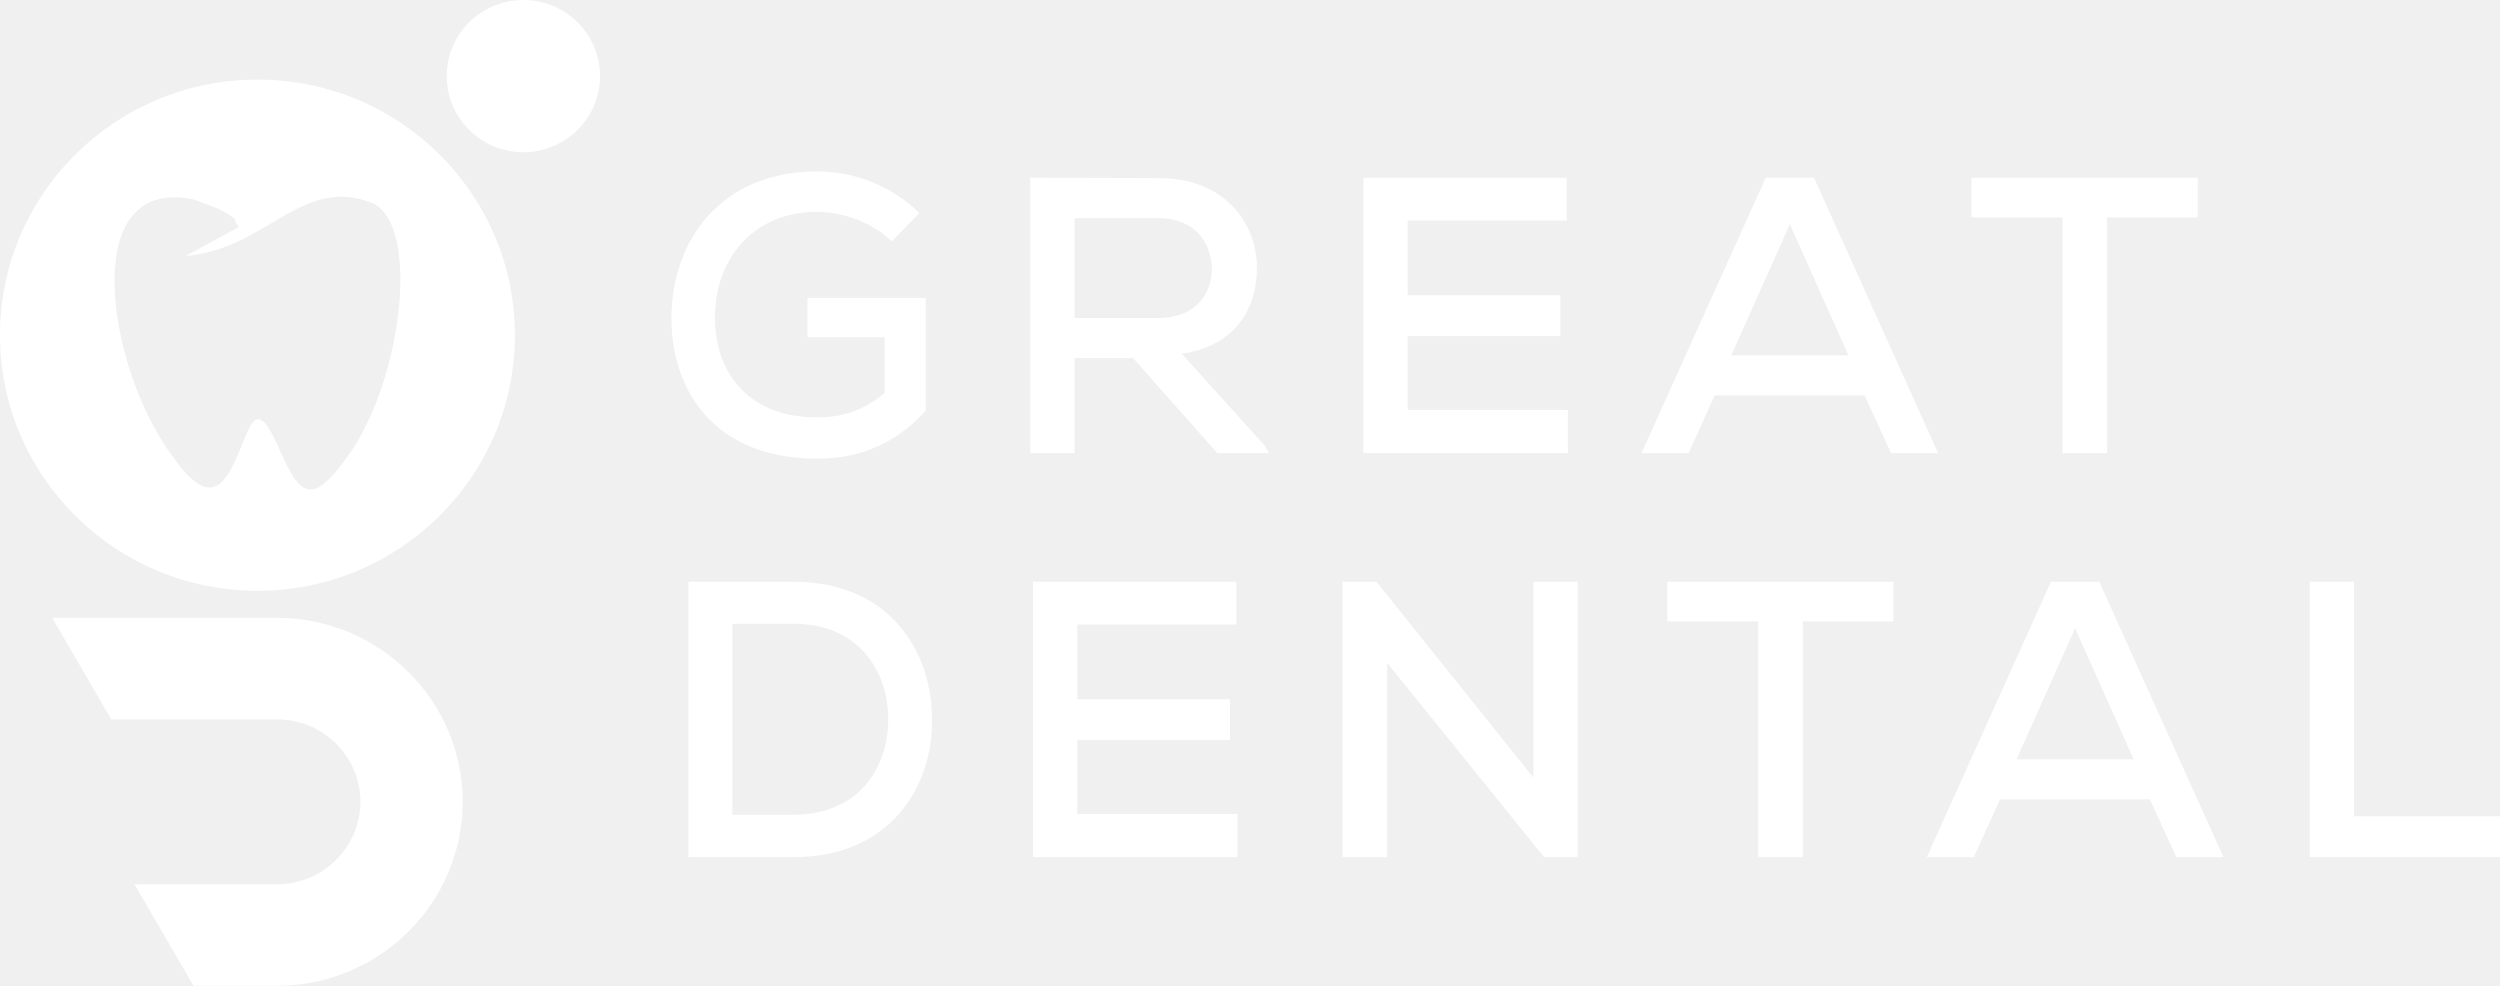
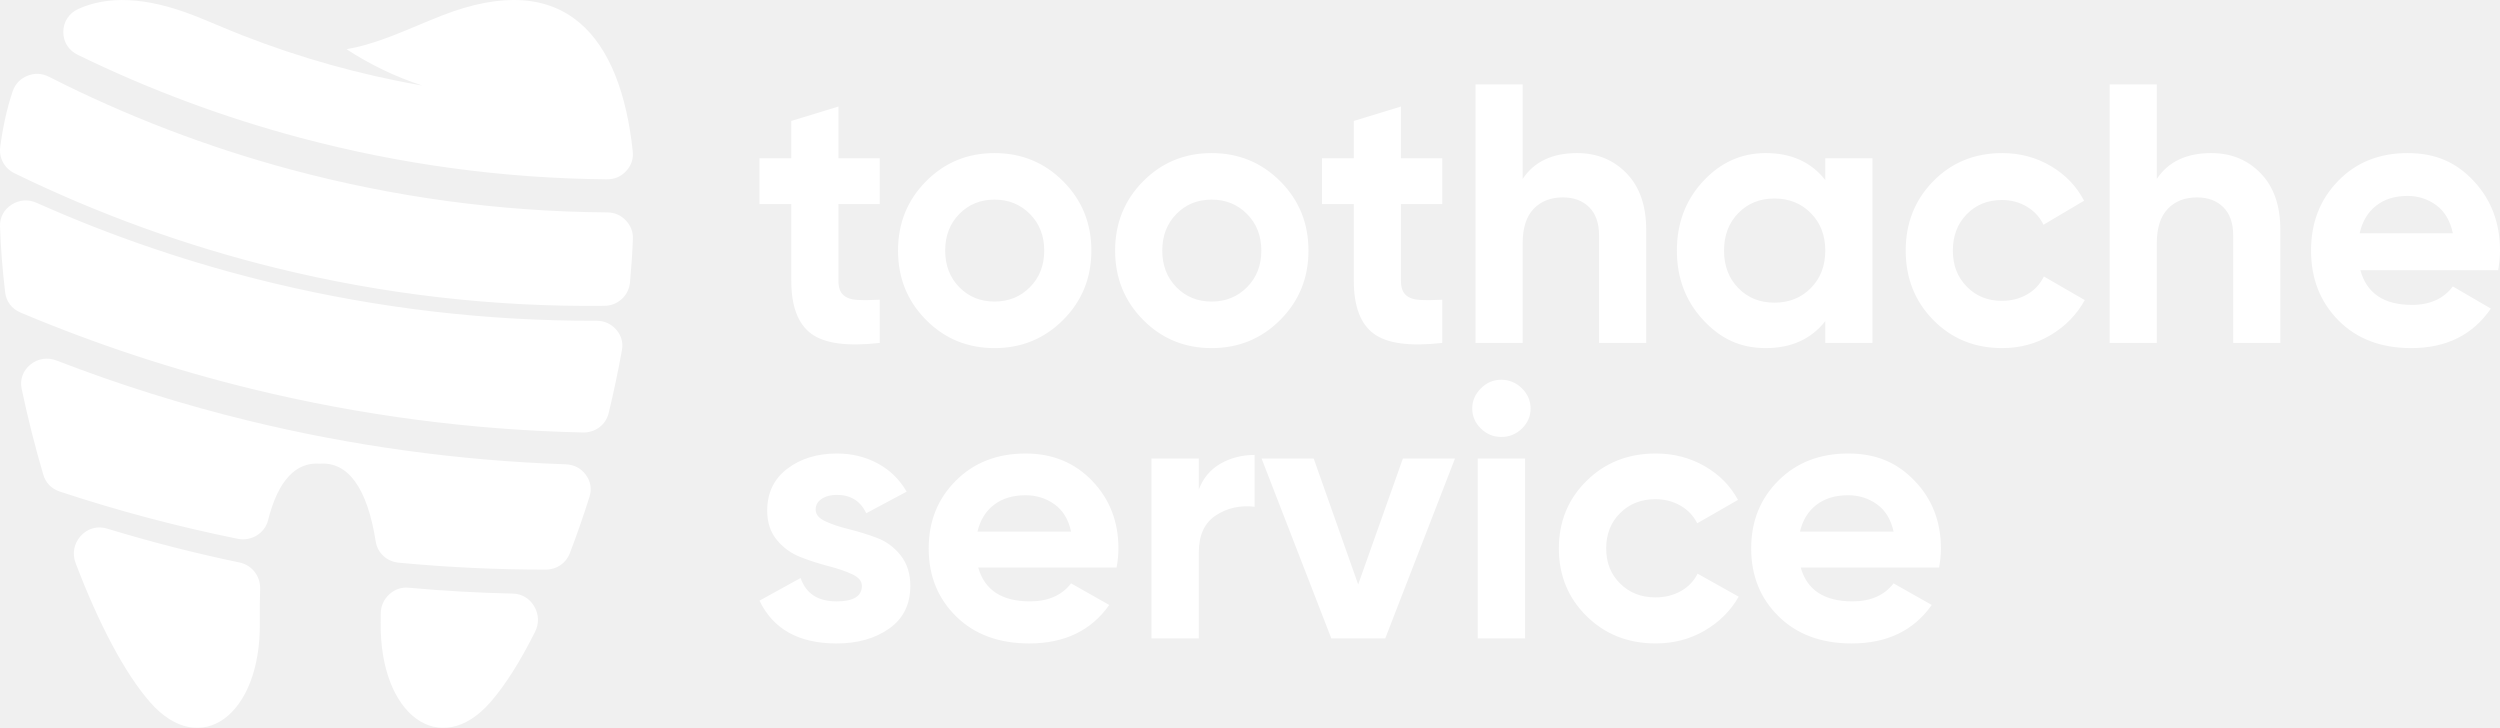
- <svg xmlns="http://www.w3.org/2000/svg" width="175" height="69" viewBox="0 0 175 69" fill="none">
-   <path d="M16.843 31.379C17.682 29.267 18.081 28.16 19.475 31.271C20.929 34.517 21.688 35.826 24.601 31.557C28.057 26.497 29.421 16.126 26.213 14.276C21.149 12.14 18.748 17.445 12.996 17.915L16.721 15.897C16.146 15.189 16.973 15.539 15.317 14.622C15.314 14.62 13.623 13.98 13.553 13.964C5.614 12.296 7.408 24.853 11.501 31.105C14.324 35.417 15.501 34.754 16.842 31.379M3.658 43.253H19.419C22.988 43.253 26.231 44.7 28.58 47.032C30.929 49.364 32.386 52.583 32.386 56.126C32.386 59.67 30.929 62.889 28.58 65.221C26.231 67.553 22.989 69 19.419 69H13.544L9.414 61.897H19.418C21.013 61.897 22.465 61.247 23.521 60.2C24.576 59.152 25.23 57.71 25.23 56.127C25.23 54.544 24.576 53.101 23.521 52.053C22.466 51.006 21.013 50.356 19.418 50.356H7.788L3.658 43.254V43.253ZM36.635 0C39.598 0 42 2.385 42 5.327C42 8.269 39.598 10.654 36.635 10.654C33.673 10.654 31.27 8.268 31.27 5.327C31.27 2.385 33.672 0 36.635 0ZM18.021 5.572C22.997 5.572 27.502 7.574 30.764 10.812C34.025 14.05 36.043 18.523 36.043 23.463C36.043 28.403 34.025 32.876 30.764 36.114C27.503 39.351 22.998 41.355 18.021 41.355C13.044 41.355 8.539 39.351 5.279 36.114C2.018 32.876 0 28.403 0 23.463C0 18.523 2.018 14.05 5.279 10.812C8.54 7.574 13.045 5.572 18.021 5.572Z" fill="white" />
-   <path d="M161.683 40.72V60H175V57.14H164.784V40.721H161.684L161.683 40.72ZM149.356 53.152H141.16L145.257 43.975L149.355 53.152H149.356ZM152.346 60H155.64L146.946 40.72H143.569L134.875 60H138.169L139.997 55.957H150.49L152.345 60H152.346ZM123.074 60H126.202V43.498H132.544V40.72H116.707V43.498H123.075V60H123.074ZM96.35 40.72H93.969V60H97.097V46.395L108.089 60H110.442V40.72H107.342V54.436L96.35 40.72ZM86.626 56.975H75.413V51.804H86.1V48.944H75.413V43.718H86.544V40.72H72.312V60H86.626V56.975ZM51.264 43.664H55.527C60.095 43.664 62.089 46.913 62.173 50.168C62.255 53.56 60.262 57.03 55.527 57.03H51.264V43.664ZM48.19 40.72V60H55.527C62.31 60 65.356 55.072 65.246 50.195C65.163 45.428 62.144 40.72 55.527 40.72H48.19ZM144.372 31.72H147.5V15.218H153.841V12.44H138.003V15.218H144.372V31.72ZM129.388 24.872H121.192L125.29 15.694L129.388 24.872ZM132.377 31.72H135.671L126.978 12.44H123.601L114.907 31.72H118.201L120.028 27.677H130.522L132.377 31.72ZM109.751 28.695H98.537V23.524H109.225V20.663H98.537V15.438H109.668V12.44H95.436V31.72H109.75V28.694L109.751 28.695ZM81.144 15.273C83.691 15.273 84.826 17.088 84.826 18.821C84.826 20.554 83.691 22.259 81.116 22.259H75.219V15.274H81.143L81.144 15.273ZM88.509 31.171L82.722 24.761C86.544 24.212 87.983 21.516 87.983 18.767C87.983 15.52 85.63 12.468 81.144 12.468C78.126 12.468 75.136 12.44 72.118 12.44V31.72H75.219V25.065H79.316L85.213 31.72H88.84L88.507 31.171H88.509ZM64.36 14.916C62.366 12.963 59.763 12 57.188 12C50.572 12 47 16.731 47 22.287C47 27.403 50.074 32.105 57.188 32.105C60.455 32.105 62.865 30.868 64.802 28.75V20.857H56.524V23.607H61.922V27.513C60.372 28.806 58.849 29.218 57.188 29.218C52.149 29.218 50.045 25.807 50.045 22.287C50.018 18.216 52.647 14.833 57.188 14.833C58.988 14.833 61.036 15.548 62.421 16.896L64.359 14.916H64.36Z" fill="white" />
+ <svg xmlns="http://www.w3.org/2000/svg" width="237" height="69" viewBox="0 0 237 69" fill="none">
+   <mask id="mask0_1_234" style="mask-type:alpha" maskUnits="userSpaceOnUse" x="0" y="0" width="237" height="69">
+     <path fill-rule="evenodd" clip-rule="evenodd" d="M59.985 14.343C58.838 3.593 53.687 -3.148 41.865 1.484C41.114 1.778 40.371 2.089 39.631 2.4L39.631 2.4C37.396 3.336 35.185 4.262 32.856 4.666L32.856 4.666L32.817 4.673L32.856 4.666C35.076 6.124 37.493 7.286 40.045 8.112C34.201 7.099 28.479 5.502 22.968 3.345C22.204 3.047 21.443 2.728 20.678 2.408L20.678 2.408C19.931 2.095 19.182 1.78 18.424 1.484C13.777 -0.337 10.163 -0.396 7.418 0.852C6.544 1.249 6.014 2.054 6 3.003C5.988 3.952 6.495 4.77 7.358 5.19C14.141 8.5 21.223 11.136 28.5 13.071C37.935 15.582 47.69 16.912 57.536 17C58.258 17.006 58.881 16.738 59.364 16.212C59.849 15.687 60.061 15.05 59.985 14.343ZM59.723 26.779C59.853 25.386 59.947 24.012 59.998 22.668C60.026 21.984 59.797 21.385 59.322 20.889C58.847 20.394 58.256 20.14 57.569 20.135C47.389 20.066 37.305 18.688 27.56 16.069C19.655 13.944 11.967 11.002 4.631 7.275C3.974 6.941 3.275 6.911 2.592 7.188C1.91 7.466 1.432 7.973 1.196 8.671C0.663 10.251 0.276 12.013 0.023 13.913C-0.119 14.971 0.41 15.957 1.373 16.425C9.319 20.302 17.636 23.306 26.179 25.407C36.319 27.899 46.781 29.114 57.313 28.992C58.572 28.977 59.605 28.028 59.722 26.779L59.723 26.779ZM58.96 33.192C58.601 35.189 58.177 37.189 57.7 39.167H57.7C57.434 40.273 56.431 41.026 55.263 40.999C44.687 40.763 34.203 39.382 24 36.901C16.466 35.069 9.09 32.639 1.946 29.631C1.123 29.284 0.593 28.589 0.49 27.724C0.236 25.589 0.069 23.489 0.002 21.461C-0.028 20.615 0.366 19.874 1.092 19.406C1.818 18.937 2.673 18.872 3.465 19.224C10.695 22.45 18.208 24.995 25.896 26.838C35.888 29.234 46.18 30.441 56.543 30.408C57.292 30.407 57.938 30.697 58.421 31.253C58.903 31.809 59.09 32.476 58.96 33.192ZM7.174 53.398C9.345 59.095 11.808 63.805 14.231 66.573C18.984 71.999 24.739 67.825 24.631 59.025C24.616 57.908 24.628 56.85 24.661 55.852C24.704 54.625 23.888 53.569 22.71 53.325C18.482 52.445 14.29 51.372 10.145 50.109C9.23 49.831 8.301 50.091 7.653 50.808C7.006 51.524 6.827 52.491 7.174 53.398ZM36.096 58.194L36.095 58.362C36.094 58.581 36.093 58.802 36.09 59.024C35.981 67.825 41.736 72 46.488 66.572C47.907 64.949 49.343 62.659 50.725 59.893C51.118 59.107 51.089 58.241 50.645 57.484C50.201 56.726 49.467 56.29 48.603 56.272C45.312 56.201 42.026 56.015 38.753 55.716C38.046 55.652 37.414 55.87 36.89 56.358C36.367 56.846 36.097 57.468 36.096 58.194ZM35.617 51.331C34.815 46.215 32.971 43.756 30.313 43.959L30.314 43.957C28.035 43.784 26.352 45.569 25.416 49.311C25.103 50.558 23.83 51.341 22.539 51.079C16.838 49.924 11.204 48.431 5.67 46.601C4.885 46.342 4.332 45.775 4.104 45.001C3.326 42.356 2.634 39.622 2.054 36.867C1.867 35.988 2.171 35.141 2.878 34.563C3.586 33.987 4.495 33.844 5.354 34.175C11.3 36.472 17.39 38.38 23.581 39.887C33.393 42.279 43.465 43.667 53.632 44.016C54.419 44.043 55.084 44.391 55.54 45.015C55.997 45.639 56.117 46.365 55.884 47.097C55.299 48.946 54.674 50.74 54.018 52.45C53.654 53.4 52.768 54 51.726 54C47.07 54.001 42.422 53.781 37.799 53.342C36.669 53.235 35.788 52.423 35.617 51.331ZM223.695 22.111H232.53C232.276 20.92 231.75 20.033 230.953 19.45C230.156 18.866 229.25 18.574 228.233 18.574C227.032 18.574 226.039 18.883 225.254 19.502C224.468 20.121 223.949 20.991 223.695 22.111ZM223.763 25.613C224.363 27.806 225.993 28.904 228.648 28.904C230.358 28.904 231.652 28.32 232.53 27.154L236.133 29.253C234.423 31.751 231.906 33 228.58 33C225.716 33 223.417 32.124 221.685 30.374C219.953 28.622 219.086 26.418 219.086 23.756C219.086 21.094 219.94 18.918 221.65 17.156C223.36 15.395 225.554 14.512 228.233 14.512C230.912 14.512 232.87 15.399 234.523 17.173C236.174 18.947 237 21.142 237 23.755C237 24.339 236.942 24.958 236.826 25.612H223.764L223.763 25.613ZM209.627 14.512C211.521 14.512 213.086 15.155 214.322 16.438C215.558 17.722 216.175 19.496 216.175 21.76V32.51H211.706V22.321C211.706 21.153 211.393 20.261 210.77 19.642C210.146 19.023 209.315 18.714 208.276 18.714C207.12 18.714 206.196 19.076 205.504 19.799C204.81 20.523 204.464 21.608 204.464 23.056V32.509H199.994V8H204.464V16.964C205.549 15.329 207.27 14.512 209.627 14.512ZM189.806 33C187.196 33 185.02 32.113 183.276 30.34C181.533 28.566 180.66 26.371 180.66 23.756C180.66 21.141 181.533 18.948 183.276 17.173C185.02 15.399 187.197 14.513 189.807 14.513C191.494 14.513 193.03 14.921 194.417 15.74C195.802 16.557 196.853 17.652 197.569 19.029L193.723 21.306C193.376 20.583 192.85 20.011 192.146 19.591C191.443 19.17 190.65 18.961 189.772 18.961C188.433 18.961 187.324 19.409 186.446 20.309C185.57 21.207 185.13 22.356 185.13 23.757C185.13 25.157 185.57 26.272 186.446 27.17C187.324 28.07 188.433 28.52 189.772 28.52C190.673 28.52 191.477 28.314 192.181 27.905C192.885 27.498 193.411 26.932 193.758 26.208L197.638 28.449C196.876 29.826 195.801 30.928 194.416 31.757C193.03 32.586 191.494 33 189.806 33ZM164.79 27.309C165.69 28.232 166.835 28.693 168.22 28.693C169.606 28.693 170.756 28.232 171.667 27.309C172.579 26.387 173.037 25.204 173.037 23.756C173.037 22.308 172.579 21.125 171.667 20.203C170.755 19.281 169.607 18.819 168.22 18.819C166.834 18.819 165.69 19.28 164.79 20.203C163.889 21.125 163.438 22.309 163.438 23.756C163.438 25.203 163.889 26.387 164.79 27.309ZM173.037 15.002H177.507V32.51H173.037V30.444C171.698 32.148 169.814 32.999 167.389 32.999C164.963 32.999 163.098 32.106 161.447 30.321C159.795 28.534 158.969 26.346 158.969 23.755C158.969 21.164 159.795 18.976 161.447 17.19C163.098 15.405 165.079 14.511 167.389 14.511C169.814 14.511 171.698 15.364 173.037 17.068V15.002ZM149.511 14.512C151.403 14.512 152.97 15.155 154.206 16.438C155.44 17.722 156.059 19.496 156.059 21.76V32.51H151.59V22.321C151.59 21.153 151.277 20.261 150.653 19.642C150.03 19.023 149.199 18.714 148.159 18.714C147.004 18.714 146.08 19.076 145.388 19.799C144.694 20.523 144.348 21.608 144.348 23.056V32.509H139.878V8H144.348V16.964C145.433 15.329 147.154 14.512 149.511 14.512ZM136.725 19.345H132.81V26.627C132.81 27.234 132.96 27.678 133.26 27.957C133.56 28.238 134.001 28.395 134.577 28.43C135.155 28.465 135.871 28.46 136.725 28.413V32.509C133.654 32.858 131.488 32.566 130.229 31.633C128.969 30.7 128.341 29.029 128.341 26.626V19.344H125.326V15.002H128.341V11.466L132.81 10.1V15.002H136.725V19.344L136.725 19.345ZM111.518 27.222C112.406 28.133 113.521 28.588 114.861 28.588C116.201 28.588 117.32 28.133 118.222 27.222C119.123 26.311 119.574 25.156 119.574 23.756C119.574 22.356 119.123 21.2 118.222 20.29C117.32 19.38 116.2 18.924 114.861 18.924C113.522 18.924 112.406 19.38 111.518 20.29C110.627 21.2 110.184 22.356 110.184 23.756C110.184 25.155 110.628 26.313 111.518 27.222ZM121.375 30.321C119.596 32.107 117.425 33 114.861 33C112.297 33 110.131 32.107 108.364 30.321C106.597 28.535 105.713 26.347 105.713 23.756C105.713 21.165 106.597 18.977 108.364 17.191C110.132 15.406 112.298 14.512 114.861 14.512C117.424 14.512 119.596 15.406 121.375 17.191C123.154 18.978 124.043 21.166 124.043 23.756C124.043 26.346 123.154 28.535 121.375 30.321ZM90.936 27.222C91.825 28.133 92.94 28.588 94.28 28.588C95.62 28.588 96.739 28.133 97.641 27.222C98.542 26.311 98.993 25.156 98.993 23.756C98.993 22.356 98.541 21.2 97.641 20.29C96.739 19.38 95.619 18.924 94.28 18.924C92.941 18.924 91.825 19.38 90.936 20.29C90.046 21.2 89.603 22.356 89.603 23.756C89.603 25.155 90.047 26.313 90.936 27.222ZM100.794 30.321C99.014 32.107 96.843 33 94.28 33C91.717 33 89.55 32.107 87.783 30.321C86.016 28.535 85.132 26.347 85.132 23.756C85.132 21.165 86.016 18.977 87.783 17.191C89.551 15.406 91.715 14.512 94.28 14.512C96.845 14.512 99.014 15.406 100.794 17.191C102.572 18.978 103.462 21.166 103.462 23.756C103.462 26.346 102.573 28.535 100.794 30.321ZM83.399 19.345H79.484V26.627C79.484 27.234 79.635 27.678 79.935 27.957C80.235 28.238 80.675 28.395 81.251 28.43C81.829 28.465 82.545 28.46 83.399 28.413V32.509C80.328 32.858 78.162 32.566 76.903 31.633C75.643 30.7 75.015 29.029 75.015 26.626V19.344H72V15.002H75.015V11.466L79.484 10.1V15.002H83.399V19.344V19.345ZM179.511 50.394H170.639H170.639C170.894 49.303 171.415 48.455 172.205 47.853C172.993 47.25 173.99 46.949 175.196 46.949C176.217 46.949 177.127 47.233 177.928 47.802C178.728 48.369 179.256 49.233 179.511 50.394ZM175.613 57.01C172.947 57.01 171.311 55.94 170.708 53.804L170.709 53.805H183.825C183.942 53.168 184 52.565 184 51.996C184 49.449 183.171 47.312 181.512 45.585C179.853 43.857 177.887 42.993 175.197 42.993C172.507 42.993 170.303 43.851 168.586 45.568C166.869 47.284 166.012 49.404 166.012 51.996C166.012 54.588 166.882 56.737 168.621 58.441C170.36 60.148 172.669 60.999 175.545 60.999C178.885 60.999 181.413 59.784 183.13 57.35L179.511 55.304C178.63 56.441 177.33 57.01 175.613 57.01ZM150.407 58.408C152.158 60.134 154.344 60.998 156.964 60.998C158.657 60.998 160.199 60.596 161.591 59.789C162.982 58.981 164.061 57.907 164.827 56.565L160.93 54.383C160.582 55.087 160.054 55.639 159.348 56.036C158.639 56.434 157.834 56.633 156.929 56.633C155.584 56.633 154.47 56.195 153.589 55.32C152.707 54.446 152.267 53.36 152.267 51.995C152.267 50.631 152.707 49.512 153.589 48.637C154.47 47.762 155.585 47.323 156.929 47.323C157.811 47.323 158.605 47.528 159.314 47.937C160.021 48.347 160.549 48.903 160.896 49.608L164.76 47.391C164.039 46.05 162.984 44.981 161.592 44.186C160.201 43.39 158.658 42.992 156.965 42.992C154.344 42.992 152.159 43.856 150.407 45.584C148.655 47.312 147.78 49.448 147.78 51.995C147.78 54.542 148.655 56.68 150.407 58.408ZM140.09 43.47V60.521H144.578V43.47H140.09ZM140.386 40.623C140.93 41.157 141.575 41.423 142.317 41.423C143.083 41.423 143.738 41.156 144.283 40.623C144.828 40.088 145.101 39.458 145.101 38.73C145.101 38.002 144.828 37.364 144.283 36.819C143.737 36.273 143.058 36 142.317 36C141.575 36 140.93 36.273 140.386 36.819C139.841 37.364 139.569 38.002 139.569 38.73C139.569 39.457 139.841 40.088 140.386 40.623ZM137.932 43.47H132.993L128.755 55.406L124.538 43.47H119.598L126.208 60.521H131.322L137.932 43.47ZM115.717 43.948C114.754 44.493 114.065 45.312 113.647 46.403V43.47H109.159V60.521H113.647V52.371C113.647 50.734 114.187 49.563 115.265 48.858C116.344 48.153 117.568 47.88 118.936 48.039V43.129C117.752 43.129 116.681 43.401 115.717 43.948ZM101.54 50.394H92.668C92.923 49.303 93.444 48.455 94.233 47.853C95.022 47.25 96.019 46.949 97.225 46.949C98.246 46.949 99.156 47.233 99.957 47.802C100.757 48.369 101.285 49.233 101.54 50.394ZM92.738 53.805C92.738 53.804 92.738 53.804 92.738 53.804L92.736 53.805H92.738ZM97.642 57.01C94.977 57.01 93.341 55.94 92.738 53.805H105.852C105.969 53.168 106.027 52.565 106.027 51.996C106.027 49.449 105.198 47.312 103.539 45.585C101.88 43.857 99.776 42.993 97.225 42.993C94.534 42.993 92.33 43.851 90.614 45.568C88.897 47.284 88.04 49.404 88.04 51.996C88.04 54.588 88.908 56.737 90.649 58.441C92.388 60.148 94.697 60.999 97.573 60.999C100.912 60.999 103.441 59.784 105.158 57.35L101.54 55.304C100.659 56.441 99.359 57.01 97.642 57.01ZM78.246 49.421C77.632 49.137 77.324 48.767 77.324 48.313H77.323C77.323 47.881 77.513 47.54 77.897 47.29C78.279 47.039 78.76 46.915 79.341 46.915C80.64 46.915 81.566 47.494 82.124 48.653L85.951 46.609C85.278 45.448 84.363 44.556 83.202 43.931C82.042 43.305 80.755 42.993 79.341 42.993C77.461 42.993 75.889 43.477 74.626 44.443C73.361 45.408 72.73 46.733 72.73 48.416C72.73 49.531 73.038 50.456 73.652 51.196C74.266 51.934 75.015 52.475 75.897 52.815C76.778 53.158 77.659 53.441 78.54 53.668C79.421 53.896 80.17 54.152 80.784 54.436C81.398 54.72 81.706 55.089 81.706 55.544C81.706 56.522 80.905 57.011 79.306 57.011C77.543 57.011 76.407 56.272 75.897 54.794L72 56.943C73.299 59.648 75.734 61 79.307 61C81.301 61 82.965 60.529 84.299 59.585C85.633 58.641 86.3 57.295 86.3 55.543C86.3 54.384 85.992 53.417 85.378 52.644C84.764 51.871 84.015 51.32 83.134 50.99C82.253 50.661 81.372 50.388 80.49 50.171C79.609 49.955 78.861 49.706 78.246 49.421Z" fill="#0287D0" />
+   </mask>
+   <g mask="url(#mask0_1_234)">
+     <rect opacity="0.6" width="237" height="69" fill="white" />
+     <rect width="237" height="69" fill="white" />
+   </g>
</svg>
